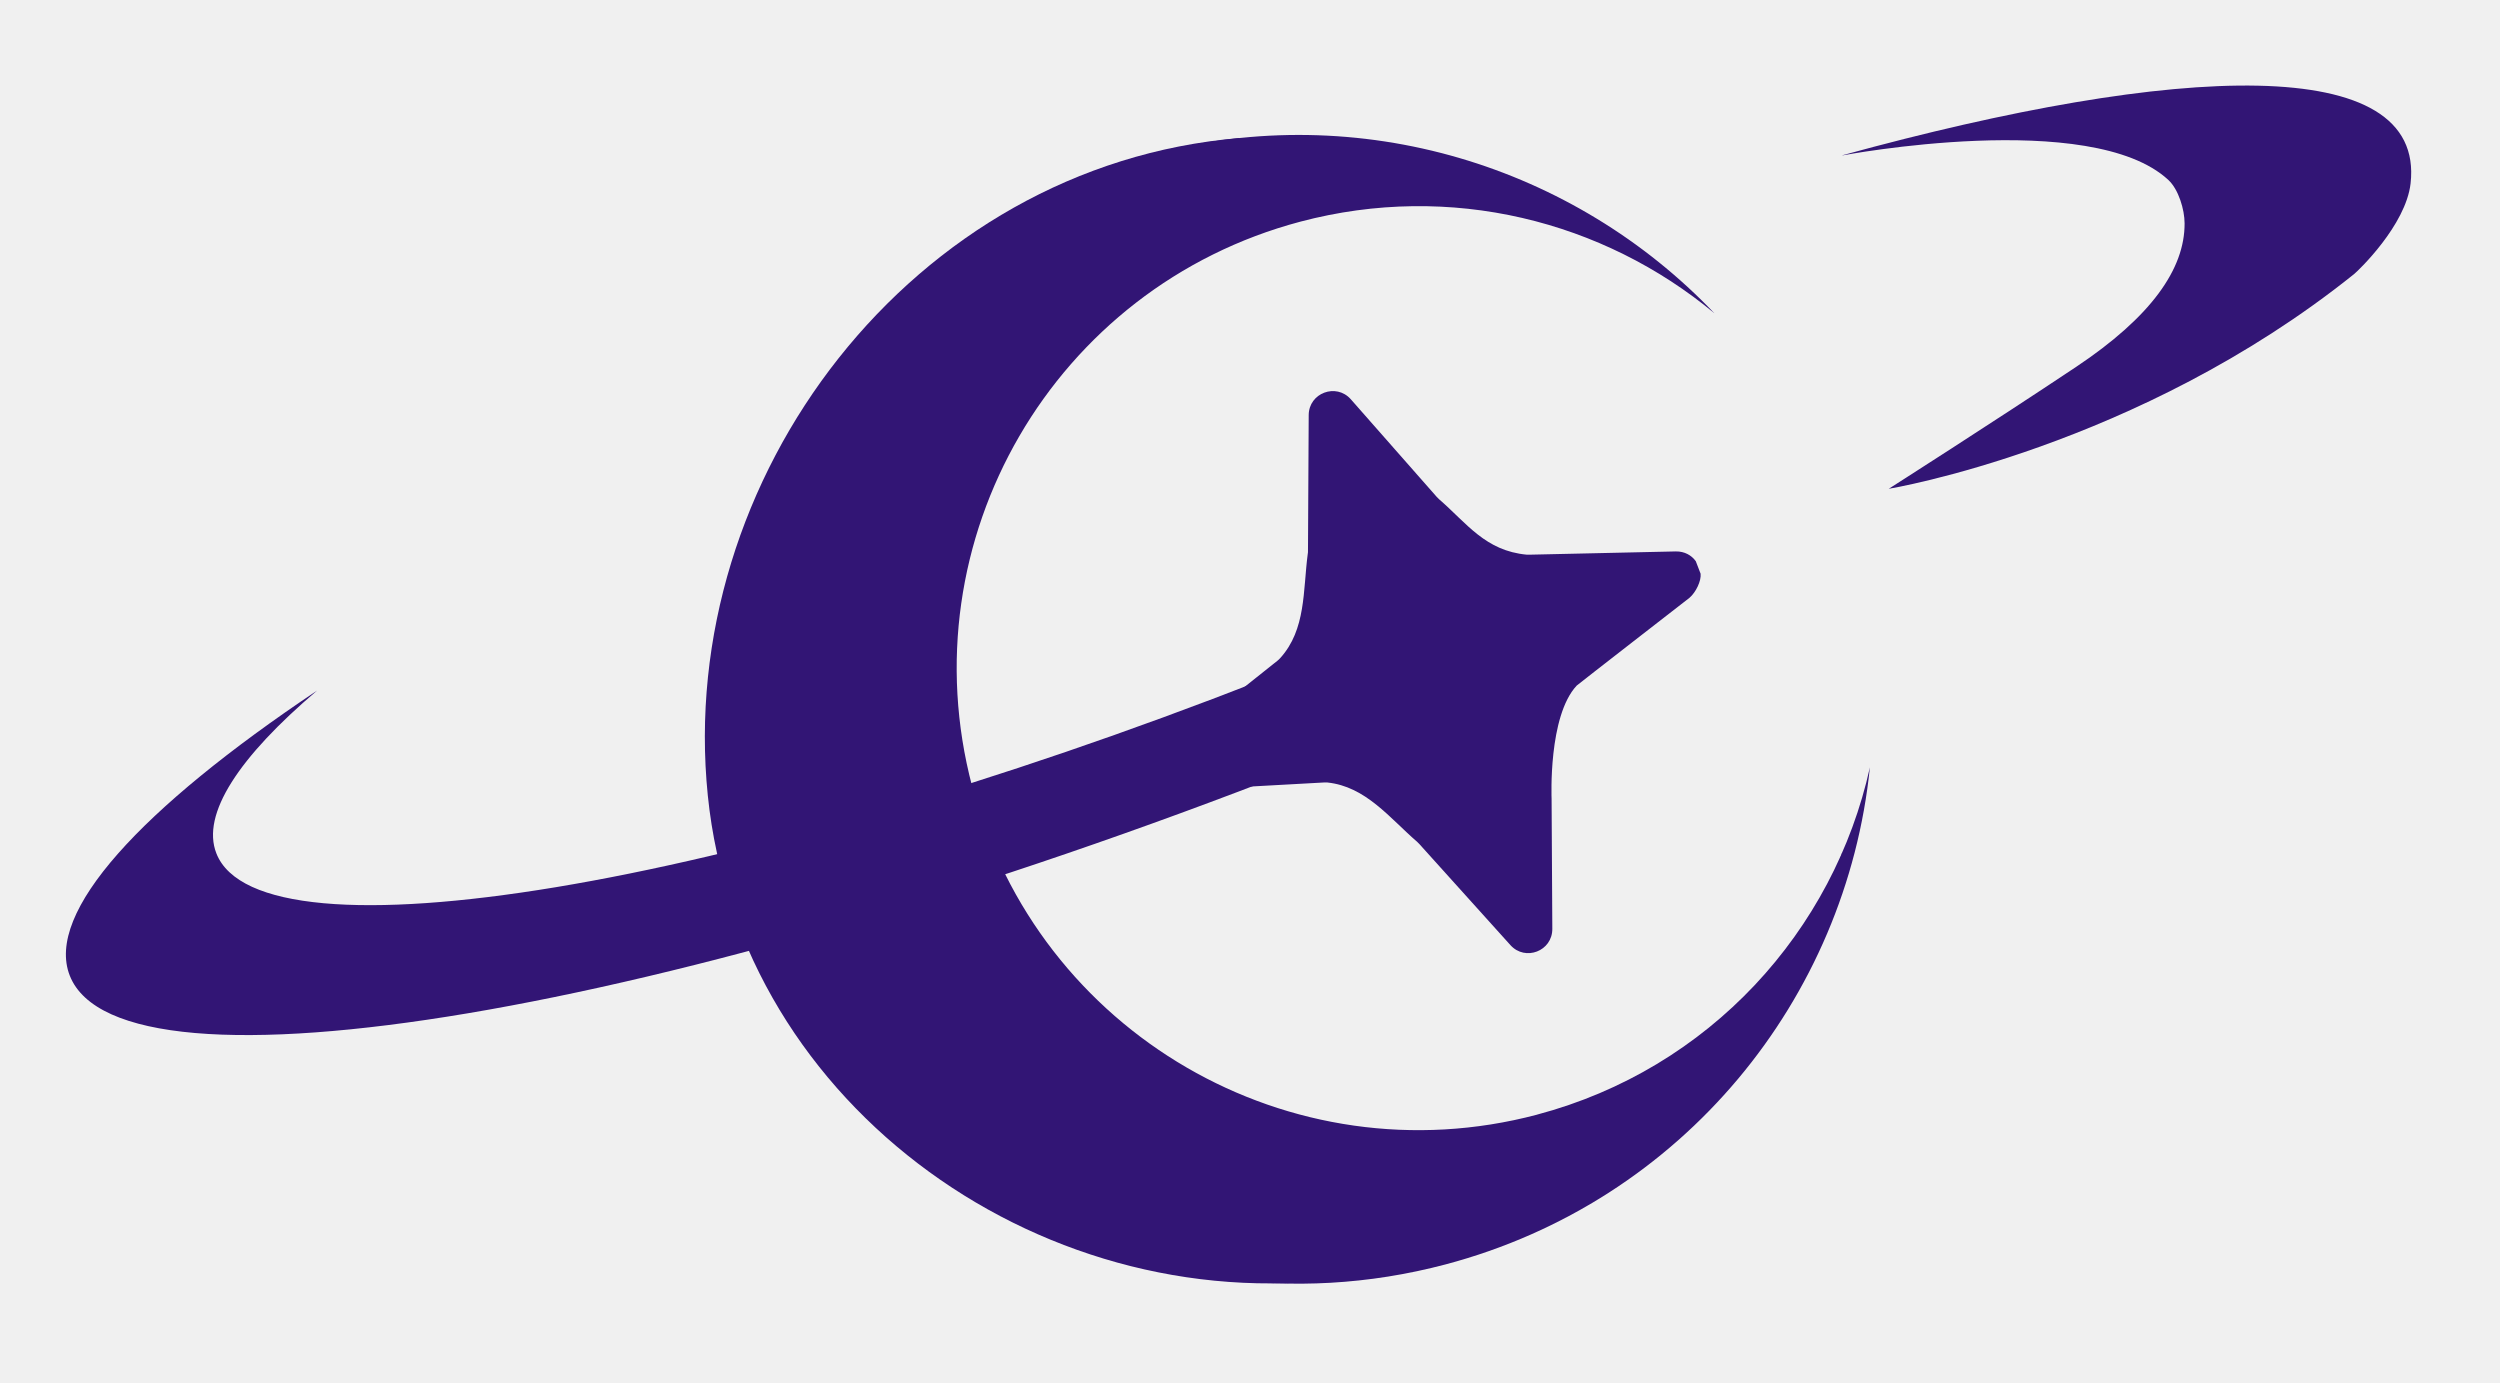
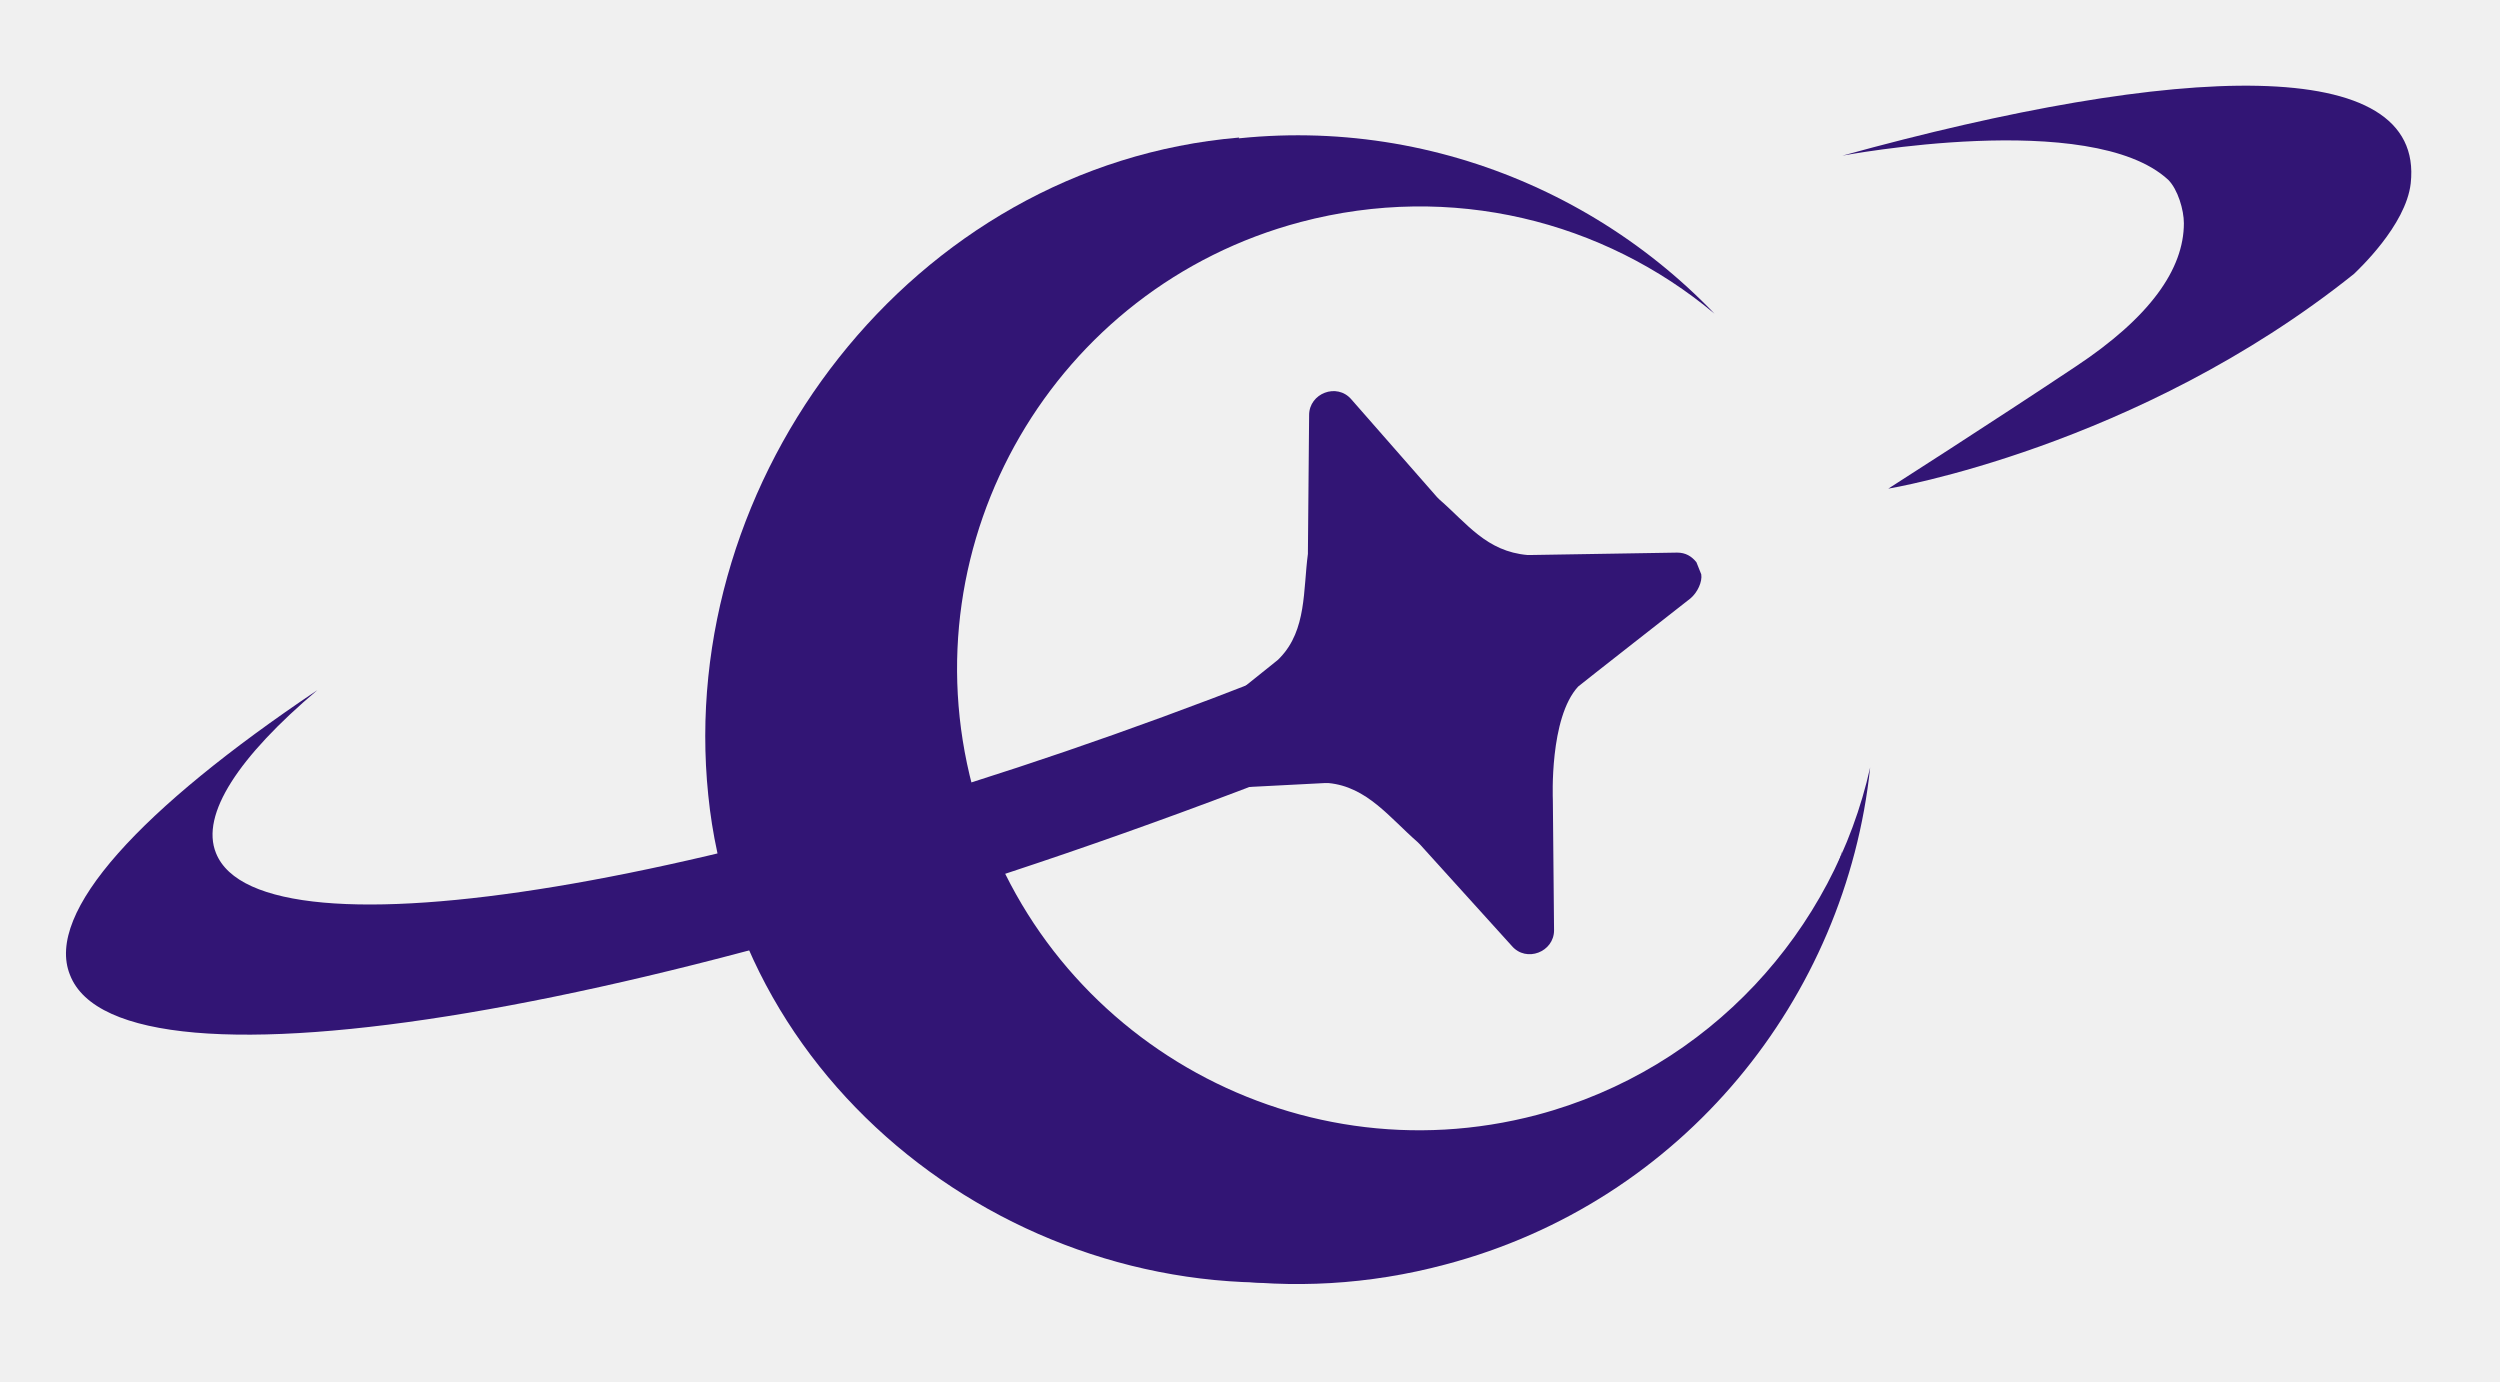
- <svg xmlns="http://www.w3.org/2000/svg" id="Layer_6" data-name="Layer 6" viewBox="0 0 207.19 114.54">
-   <defs>
-     <style>
-       .cls-1 {
-         fill: #321575;
-         stroke-width: 0px;
-       }
-     </style>
-   </defs>
-   <path class="cls-1" d="M96.16,64.23c.29.74,1.01,1.31,1.96,1.26l11.58-.64h.31c3.19.34,5.14,2.93,7.45,4.93.06.05.12.11.17.17l7.55,8.38c1.23,1.36,3.48.49,3.47-1.35l-.06-10.77c0-.09-.29-6.85,2.08-9.39.05-.06,9.34-7.27,9.34-7.27.55-.47.99-1.41.93-2l-.4-1.04c-.35-.49-.93-.82-1.65-.81l-12.12.27h-.23c-3.45-.32-4.97-2.6-7.28-4.6-.07-.06-.13-.12-.19-.19l-7.12-8.09c-1.21-1.37-3.48-.53-3.49,1.31l-.06,11.27c0,.08,0,.16-.02.24-.4,3.03-.13,6.26-2.28,8.63-.07.08-.14.14-.22.21l-9.07,7.22c-.75.6-.9,1.5-.63,2.25" />
-   <path class="cls-1" d="M121.53,49.28c-.7.31-1.41.63-2.12.94-4.75,2.08-9.69,4.13-14.79,6.12-44.22,17.3-83.03,23.74-86.69,14.38-1.27-3.25,1.87-7.98,8.35-13.49-14.61,9.78-22.55,18.38-20.5,23.62,4.25,10.86,49.8,3.19,101.73-17.12,5.11-2,10.1-4.05,14.93-6.13.52-.22,1.03-.45,1.55-.67" />
-   <path class="cls-1" d="M127.38,92.38c-20.44,5.41-41.39-6.77-46.81-27.2-5.41-20.44,6.77-41.39,27.2-46.81,12.46-3.3,25.1-.06,34.31,7.59-11.59-12.15-29.27-17.78-46.65-13.18-25.41,6.73-40.55,32.78-33.82,58.19,6.73,25.41,32.78,40.55,58.19,33.82,19.7-5.22,33.23-22.06,35.17-41.2-2.99,13.55-13.26,24.99-27.6,28.79h.01Z" />
-   <path class="cls-1" d="M102.71,11.44c-27.11,2.28-46.73,28.17-44.05,54.49,2.64,25.94,28.33,43.96,53.9,39.85,19.83-3.19,36.41-16.19,40.12-35.15-4.21,13.25-17.09,21.19-31.52,23.51-20.57,3.31-39.98-11.04-43.36-32.05-2.86-17.76,6.66-34.59,22.09-41.38" />
-   <path class="cls-1" d="M152.69,12.88s20.63-3.91,27.02,2.04c.84.78,1.34,2.45,1.34,3.59.02,3.79-2.79,7.76-8.98,11.89-6.94,4.63-15.54,10.11-15.54,10.11,0,0,20.6-3.39,38.56-17.79.34-.27,4.3-4.05,4.69-7.52,1.22-10.84-19.23-9.98-47.1-2.33h.01Z" />
+ <svg xmlns="http://www.w3.org/2000/svg" version="1.1" x="0px" y="0px" viewBox="0 0 207.2 114.5" style="enable-background:new 0 0 207.2 114.5;" xml:space="preserve">
+   <style type="text/css">
+ 	.st0{fill:#321575;}
+ 	.st1{display:none;}
+ 	.st2{display:inline;}
+ 	.st3{fill:#FFFFFF;}
+ </style>
+   <g id="Layer_6">
+     <path class="st0" d="M96.2,64.2c0.3,0.7,1,1.3,2,1.3l11.6-0.6h0.3c3.2,0.3,5.1,2.9,7.4,4.9c0.1,0.1,0.1,0.1,0.2,0.2l7.6,8.4   c1.2,1.4,3.5,0.5,3.5-1.3l-0.1-10.8c0-0.1-0.3-6.8,2.1-9.4c0.1-0.1,9.3-7.3,9.3-7.3c0.6-0.5,1-1.4,0.9-2l-0.4-1   c-0.4-0.5-0.9-0.8-1.6-0.8L126.8,46h-0.2c-3.4-0.3-5-2.6-7.3-4.6c-0.1-0.1-0.1-0.1-0.2-0.2l-7.1-8.1c-1.2-1.4-3.5-0.5-3.5,1.3   l-0.1,11.3c0,0.1,0,0.2,0,0.2c-0.4,3-0.1,6.3-2.3,8.6c-0.1,0.1-0.1,0.1-0.2,0.2L96.8,62C96.1,62.6,95.9,63.5,96.2,64.2" />
+     <path class="st0" d="M121.5,49.3c-0.7,0.3-1.4,0.6-2.1,0.9c-4.8,2.1-9.7,4.1-14.8,6.1c-44.2,17.3-83,23.7-86.7,14.4   c-1.3-3.2,1.9-8,8.4-13.5C11.7,67,3.7,75.6,5.8,80.8C10,91.7,55.6,84,107.5,63.7c5.1-2,10.1-4,14.9-6.1c0.5-0.2,1-0.5,1.6-0.7" />
+     <path class="st0" d="M127.4,92.4c-20.4,5.4-41.4-6.8-46.8-27.2c-5.4-20.4,6.8-41.4,27.2-46.8c12.5-3.3,25.1-0.1,34.3,7.6   c-11.6-12.1-29.3-17.8-46.7-13.2C70,19.5,54.9,45.6,61.6,71s32.8,40.6,58.2,33.8c19.7-5.2,33.2-22.1,35.2-41.2   C152,77.1,141.7,88.6,127.4,92.4C127.4,92.4,127.4,92.4,127.4,92.4z" />
+     <path class="st0" d="M102.7,11.4c-27.1,2.3-46.7,28.2-44,54.5c2.6,25.9,28.3,44,53.9,39.8c19.8-3.2,36.4-16.2,40.1-35.2   c-4.2,13.2-17.1,21.2-31.5,23.5c-20.6,3.3-40-11-43.4-32c-2.9-17.8,6.7-34.6,22.1-41.4" />
+     <path class="st0" d="M152.7,12.9c0,0,20.6-3.9,27,2c0.8,0.8,1.3,2.5,1.3,3.6c0,3.8-2.8,7.8-9,11.9c-6.9,4.6-15.5,10.1-15.5,10.1   s20.6-3.4,38.6-17.8c0.3-0.3,4.3-4,4.7-7.5C201,4.4,180.6,5.2,152.7,12.9L152.7,12.9L152.7,12.9z" />
+   </g>
+   <g id="Layer_2" class="st1">
+     <g class="st2">
+       <path class="st0" d="M254.8,180.8h-24c-2.1,0-3.9-1.7-3.9-3.9v-19.5c0-2.1,1.7-3.9,3.9-3.9h24c2.1,0,3.9,1.7,3.9,3.9v19.5    C258.7,179.1,256.9,180.8,254.8,180.8z" />
+       <g>
+         <path class="st3" d="M243,158.5c-4.6,0-8.4,3.9-8.4,8.7c0,0.7,0.1,1.5,0.3,2.2c0.5-0.1,0.9-0.3,1.5-0.5c0-0.2-0.1-0.5-0.1-0.7     c-0.4-3.9,2.4-7.7,6.2-8l0,0c2.1-0.2,4.2,0.6,5.6,2.1c-1.3-1.1-3.1-1.6-4.9-1.1c-2.9,0.8-4.6,3.9-3.9,6.8c0.9-0.3,1.8-0.6,2.8-1     c0.2-0.1,0.9-0.5,1.1-1.1c0-0.2,0-0.4,0.1-0.7c0,0,0,0,0,0l0-1.7c0-0.3,0.3-0.4,0.5-0.2l1,1.2c0,0,0,0,0,0c0.3,0.3,0.5,0.6,1,0.7     c0,0,0,0,0,0l1.7,0c0.1,0,0.2,0,0.2,0.1l0.1,0.2c0,0.1-0.1,0.2-0.1,0.3c0,0-1.3,1.1-1.3,1.1c-0.3,0.4-0.3,1.4-0.3,1.4l0,1.6     c0,0.3-0.3,0.4-0.5,0.2l-1.1-1.2c0,0,0,0,0,0c-0.2-0.1-0.3-0.3-0.5-0.5c-0.7-0.5-2.3,0.1-2.3,0.1l0,0c-0.7,0.3-1.4,0.5-2.1,0.8     c1.1,2.3,3.7,3.6,6.2,2.9l0,0c2-0.6,3.5-2.2,3.9-4.2c-0.3,2.8-2.2,5.3-5,6.1c-0.7,0.2-1.3,0.3-2,0.2c-2.7,0-5.3-1.7-6.3-4.1     c-0.5,0.2-0.9,0.3-1.4,0.5l0,0c1.3,3.2,4.2,5.4,7.7,5.4c4.6,0,8.4-3.9,8.4-8.7S247.6,158.5,243,158.5z" />
+         <path class="st3" d="M235,169.3c-2,0.7-4.4,1.5-5.4,1.1c-0.4-0.2-0.3-0.7-0.2-1.2c0.2-0.8,0.9-1.9,1.6-2.6     c-2.2,1.6-3,2.8-3.1,3.9c0.1,1.9,3.2,1.5,7.4-0.1" />
+         <g>
+           <path class="st3" d="M251.1,160.2c0,0,3.3-0.7,4.2,0.2c0.1,0.1,0.2,0.4,0.2,0.6c0,0.6-0.3,1.1-1.3,1.9c-1,0.7-2.5,1.7-2.5,1.7      s3.2-0.7,5.3-2.5c0,0,0.9-0.7,0.8-1.5C257.8,158.9,255.1,159,251.1,160.2L251.1,160.2z" />
+         </g>
+       </g>
+     </g>
+   </g>
</svg>
